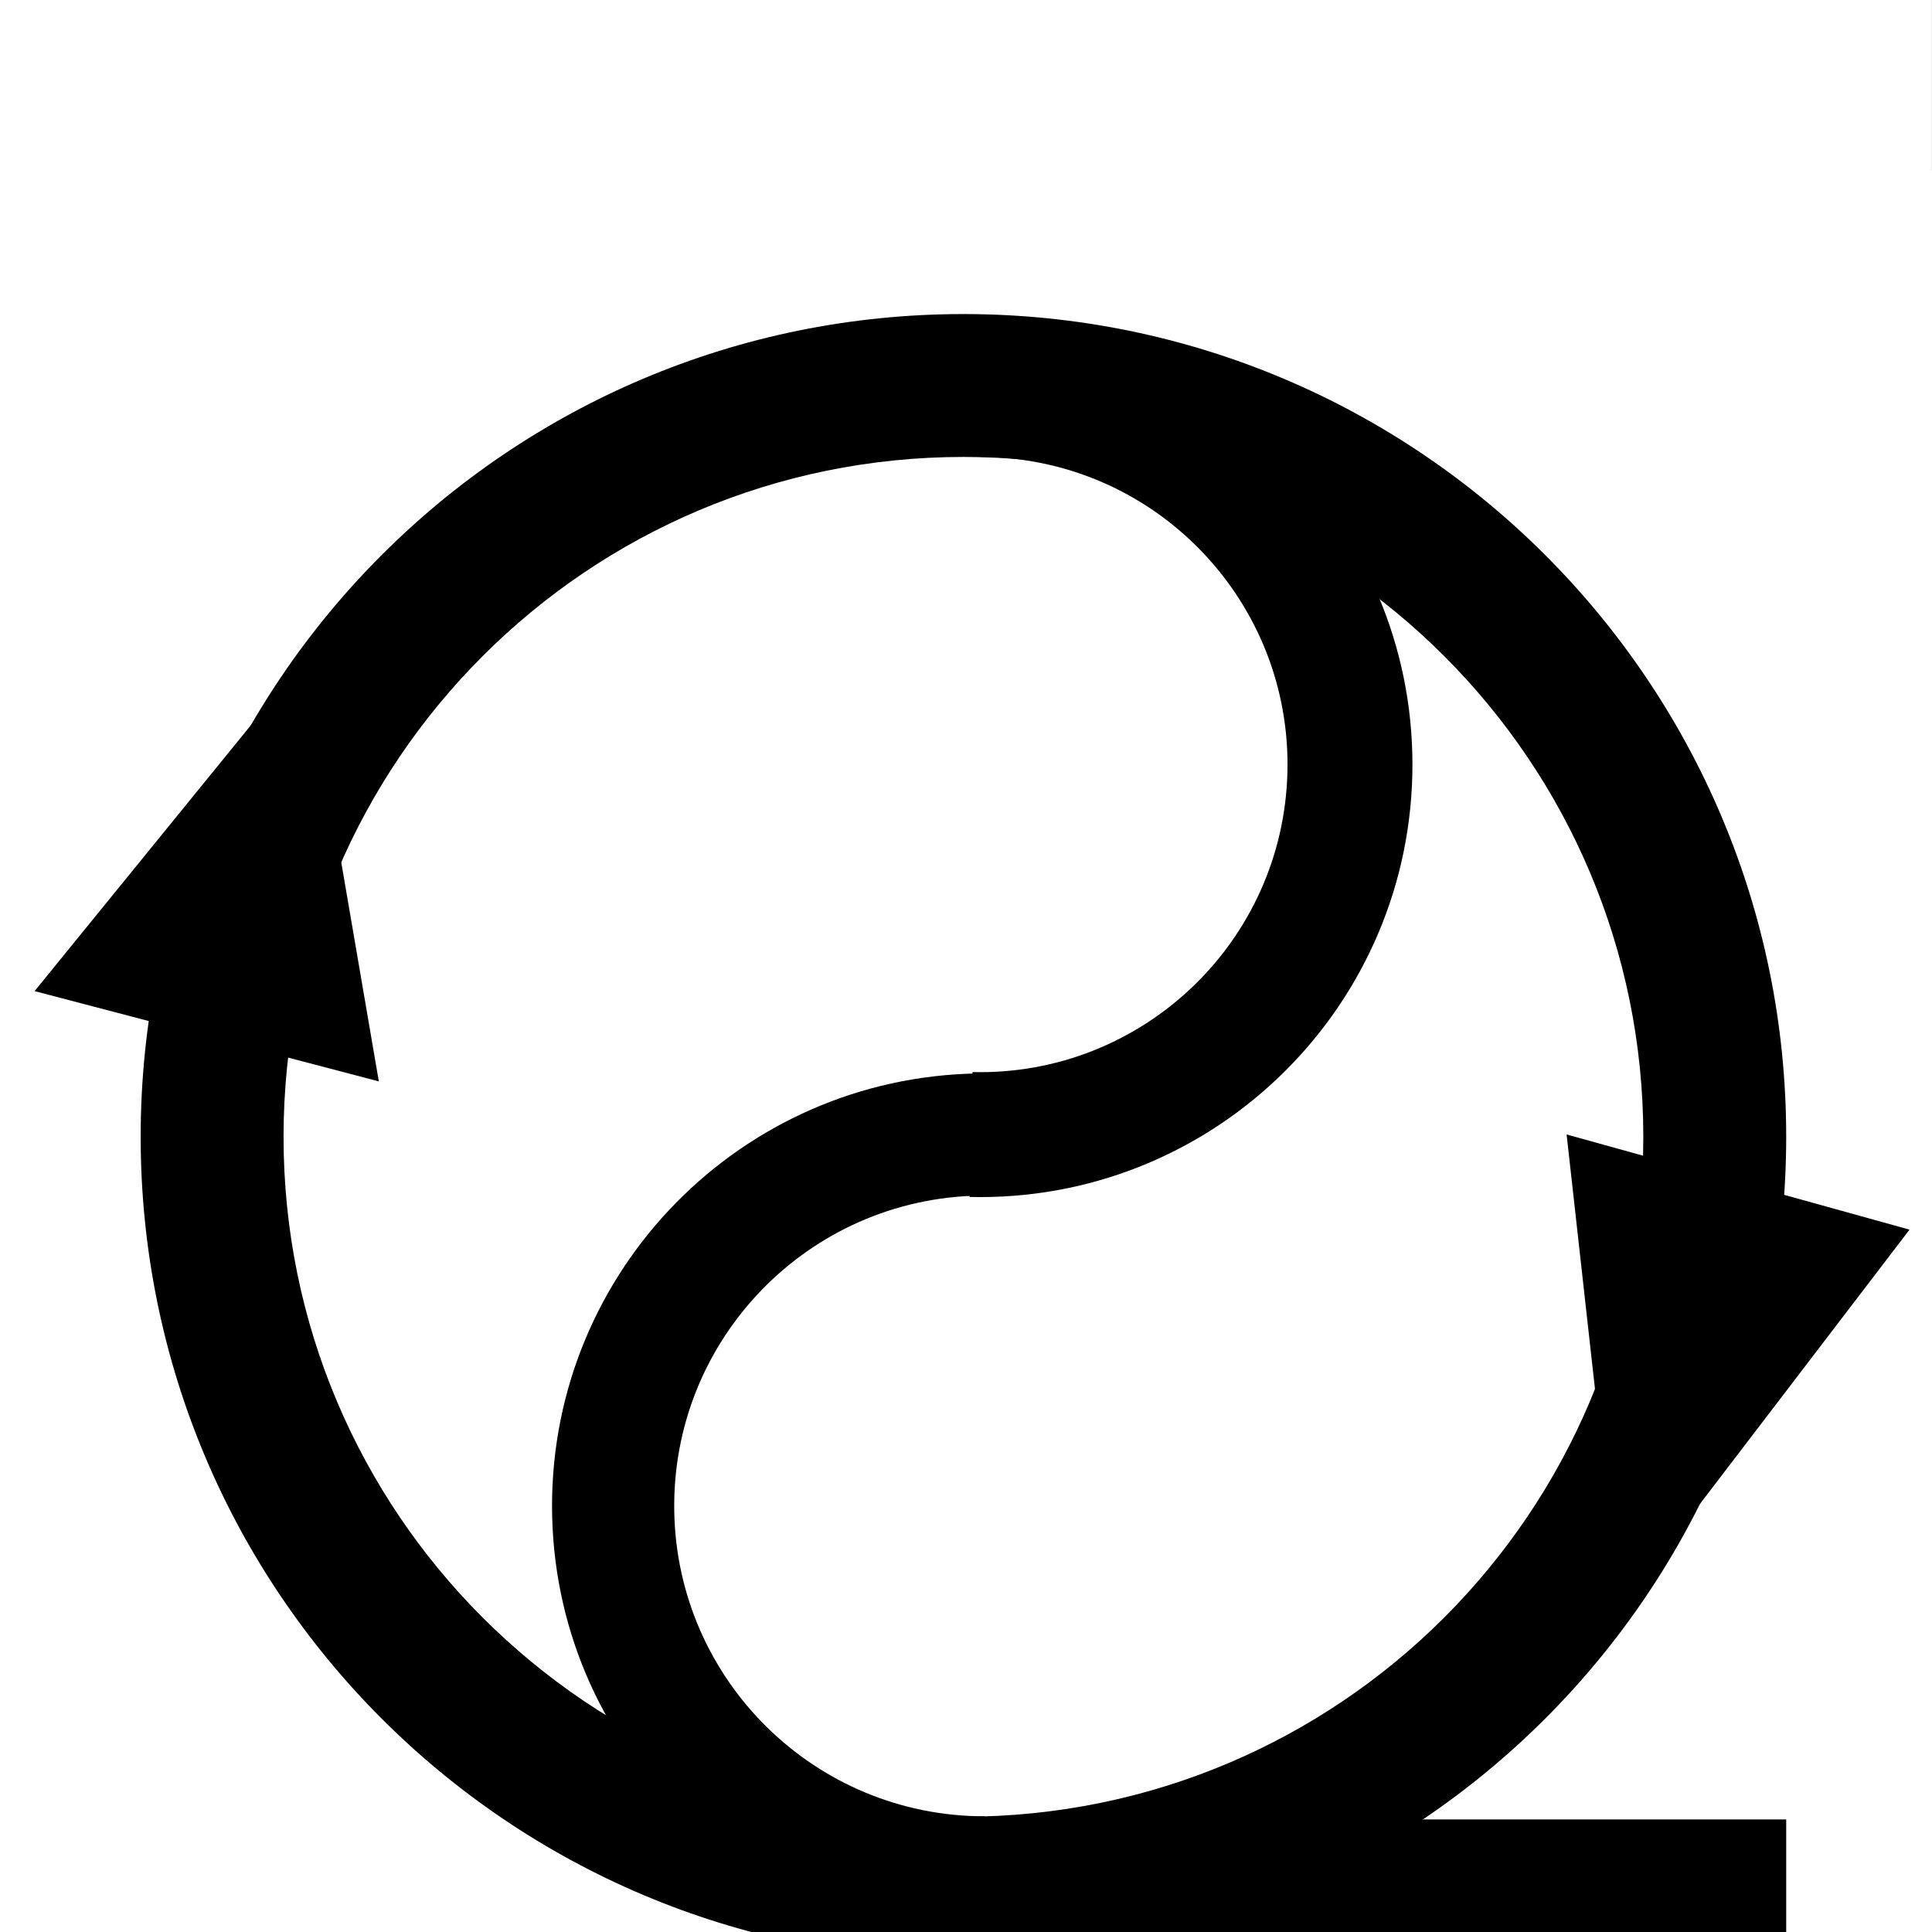
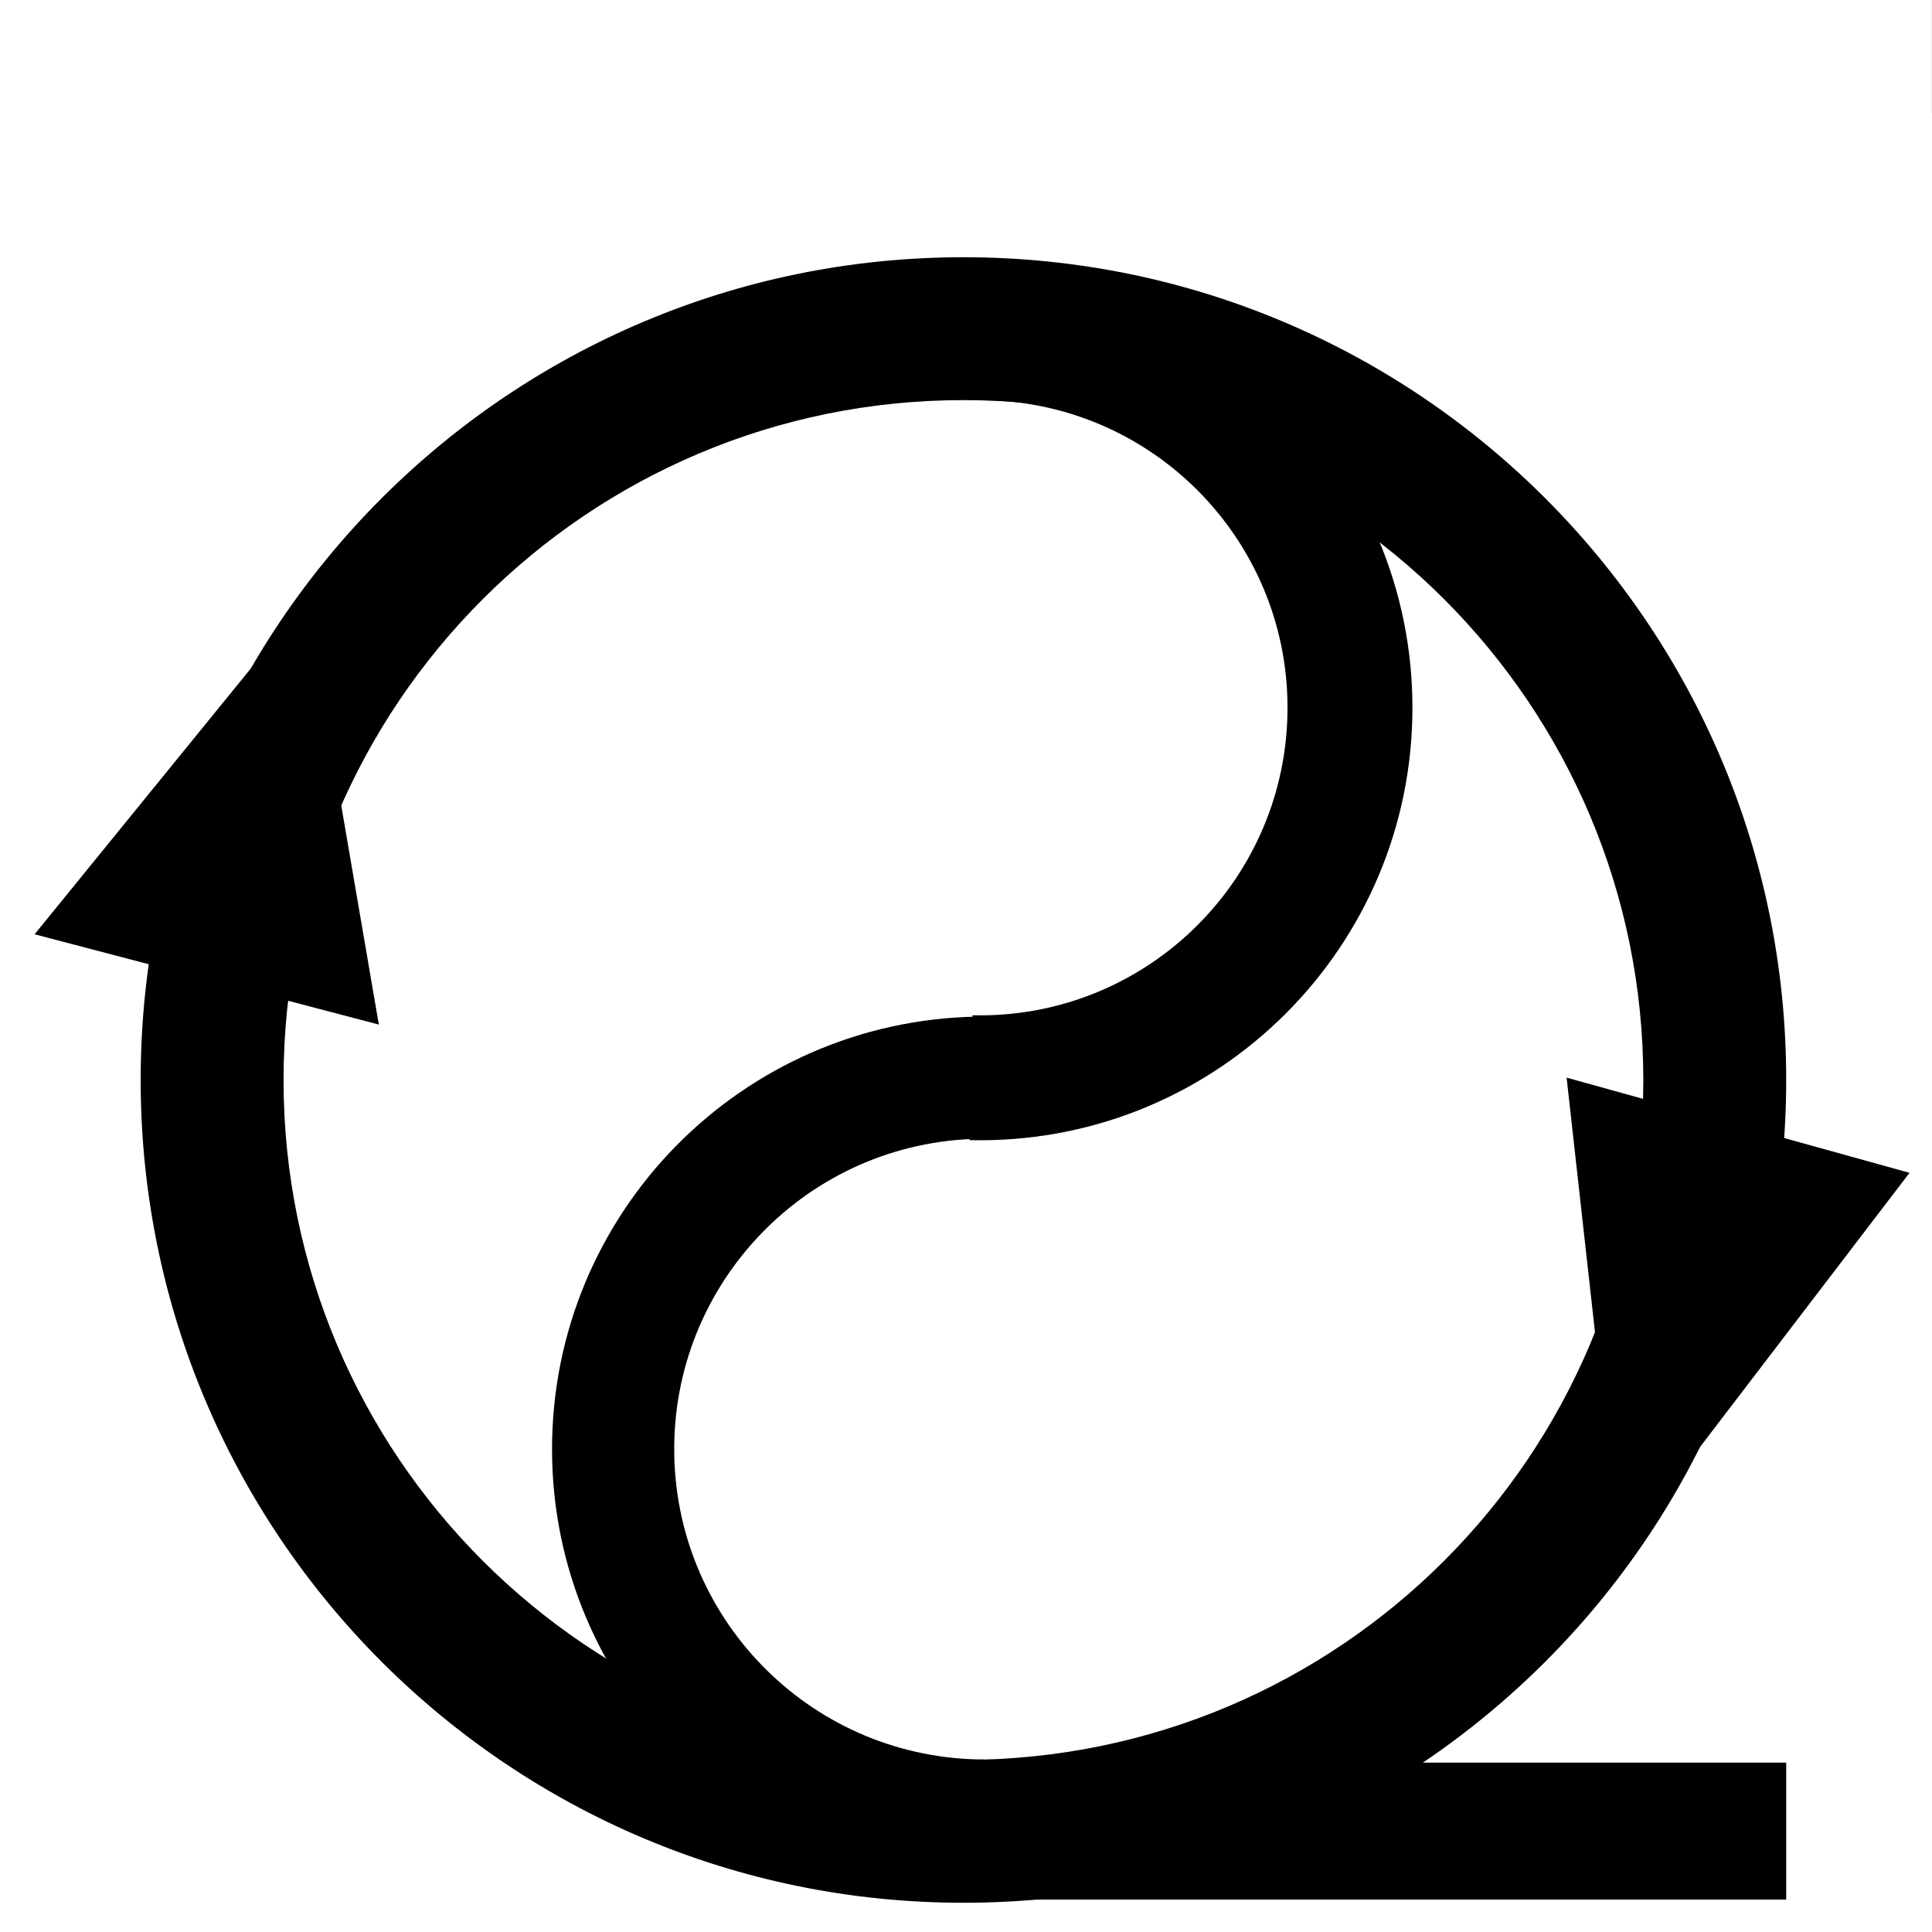
<svg xmlns="http://www.w3.org/2000/svg" version="1.1" width="340" height="340" viewBox="0 0 340 340">
  <defs>
    <clipPath id="clip_1">
      <path transform="matrix(1,0,0,-1,0,340)" d="M0 .16H339.84V340H0Z" />
    </clipPath>
  </defs>
  <g clip-path="url(#clip_1)">
    <path transform="matrix(1,0,0,-1,0,340)" d="M0 340H339.84V.16H0Z" fill="#ffffff" />
  </g>
-   <g transform="translate(0,30)">
+   <g transform="translate(0,20)">
    <path transform="matrix(1,0,0,-1,0,340)" d="M0 340H340.125V-.125H0Z" fill="#ffffff" />
    <path transform="matrix(1,0,0,-1,0,340)" d="M172.446 311.571C214.486 311.571 248.566 277.491 248.566 235.452 248.566 193.412 214.486 159.332 172.446 159.332 171.839 159.332 171.231 159.339 170.623 159.354L171.15 181.332C201.039 180.616 225.85 204.266 226.566 234.155 227.282 264.044 203.632 288.855 173.743 289.571 173.311 289.581 172.879 289.587 172.446 289.587Z" fill-rule="evenodd" />
    <path transform="matrix(1,0,0,-1,0,340)" d="M173.269 28.861C131.229 28.861 97.149 62.941 97.149 104.981 97.149 146.533 130.471 180.407 172.017 181.09L172.37 159.593C142.209 159.096 118.161 134.244 118.657 104.083 119.147 74.272 143.454 50.362 173.269 50.362Z" fill-rule="evenodd" />
    <path transform="matrix(1,0,0,-1,0,340)" d="M24.755 169.938C24.755 249.905 89.581 314.731 169.548 314.731 249.515 314.731 314.341 249.905 314.341 169.938 314.341 89.97 249.515 25.144 169.548 25.144 89.581 25.144 24.755 89.97 24.755 169.938ZM49.9 169.938C49.9 103.858 103.468 50.289 169.548 50.289 235.628 50.289 289.196 103.858 289.196 169.938 289.196 236.018 235.628 289.586 169.548 289.586 103.468 289.586 49.9 236.018 49.9 169.938Z" fill-rule="evenodd" />
    <path transform="matrix(1,0,0,-1,0,340)" d="M172.03 49.807H314.341V25.702H172.03Z" />
    <path transform="matrix(1,0,0,-1,0,340)" d="M336.044 153.603 285.009 86.814 275.697 170.352Z" fill-rule="evenodd" />
    <path transform="matrix(1,0,0,-1,0,340)" d="M6.088 195.581 53.869 254.322 66.668 179.692Z" fill-rule="evenodd" />
  </g>
</svg>
